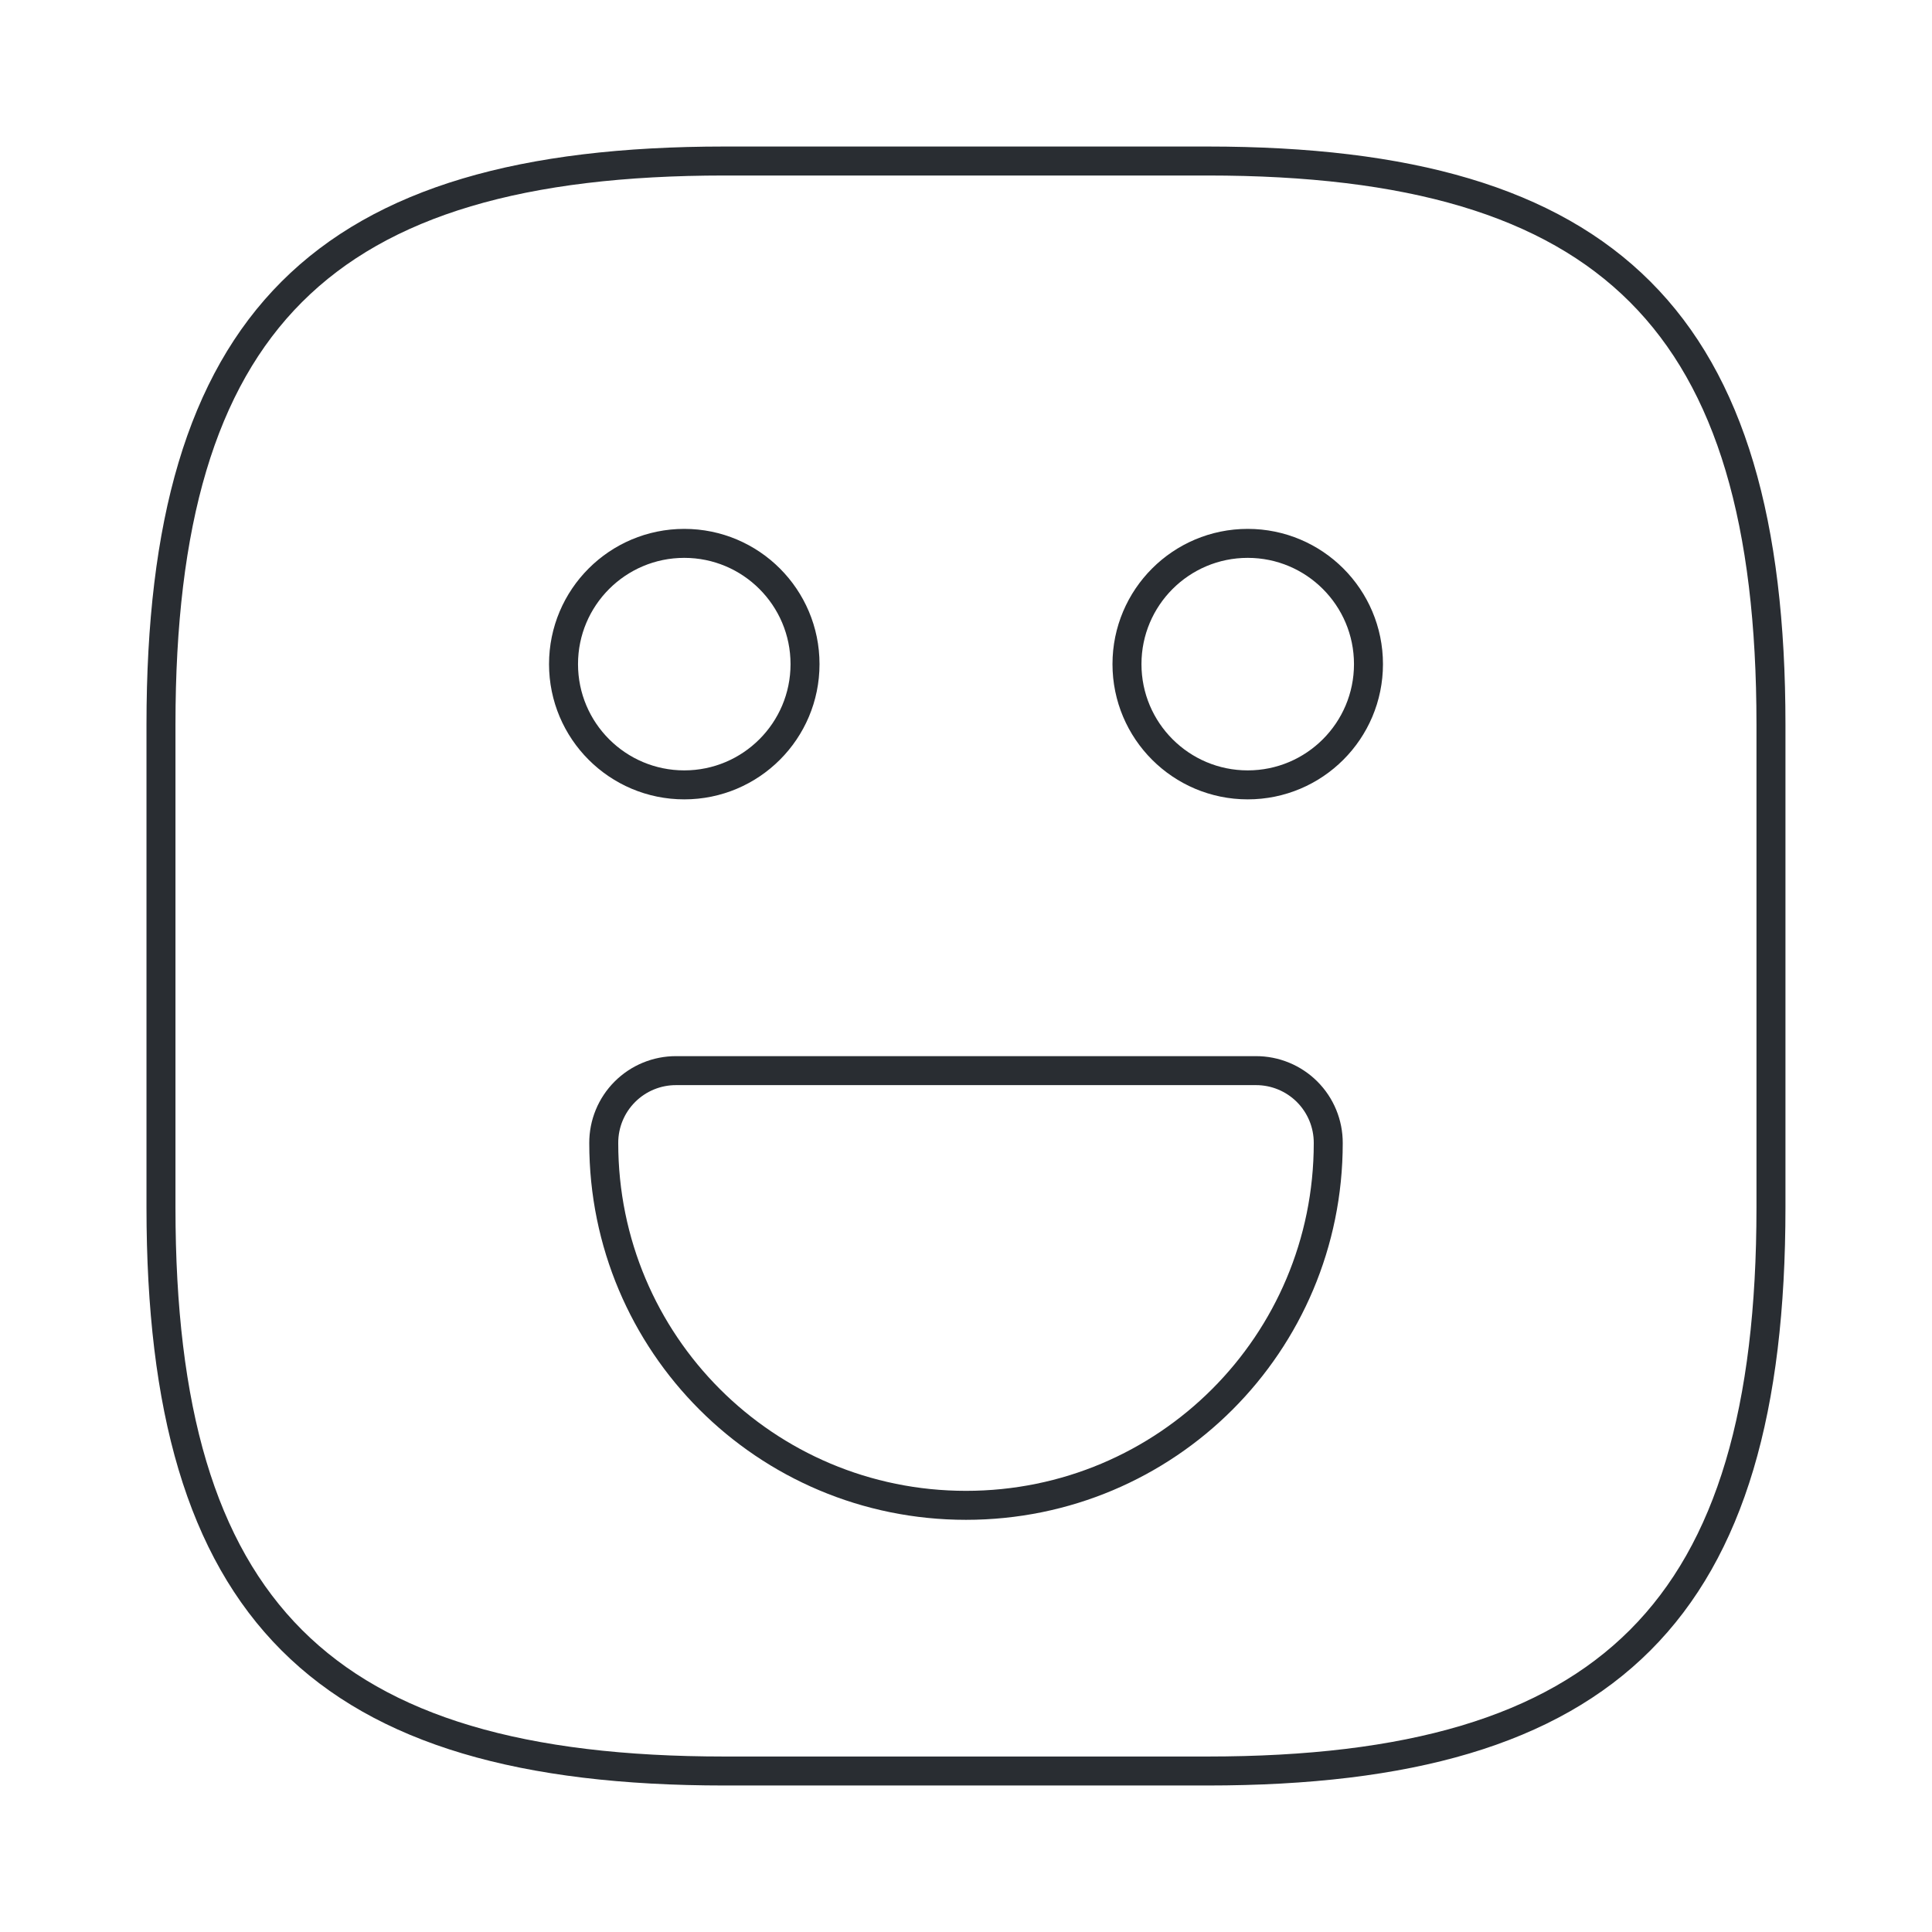
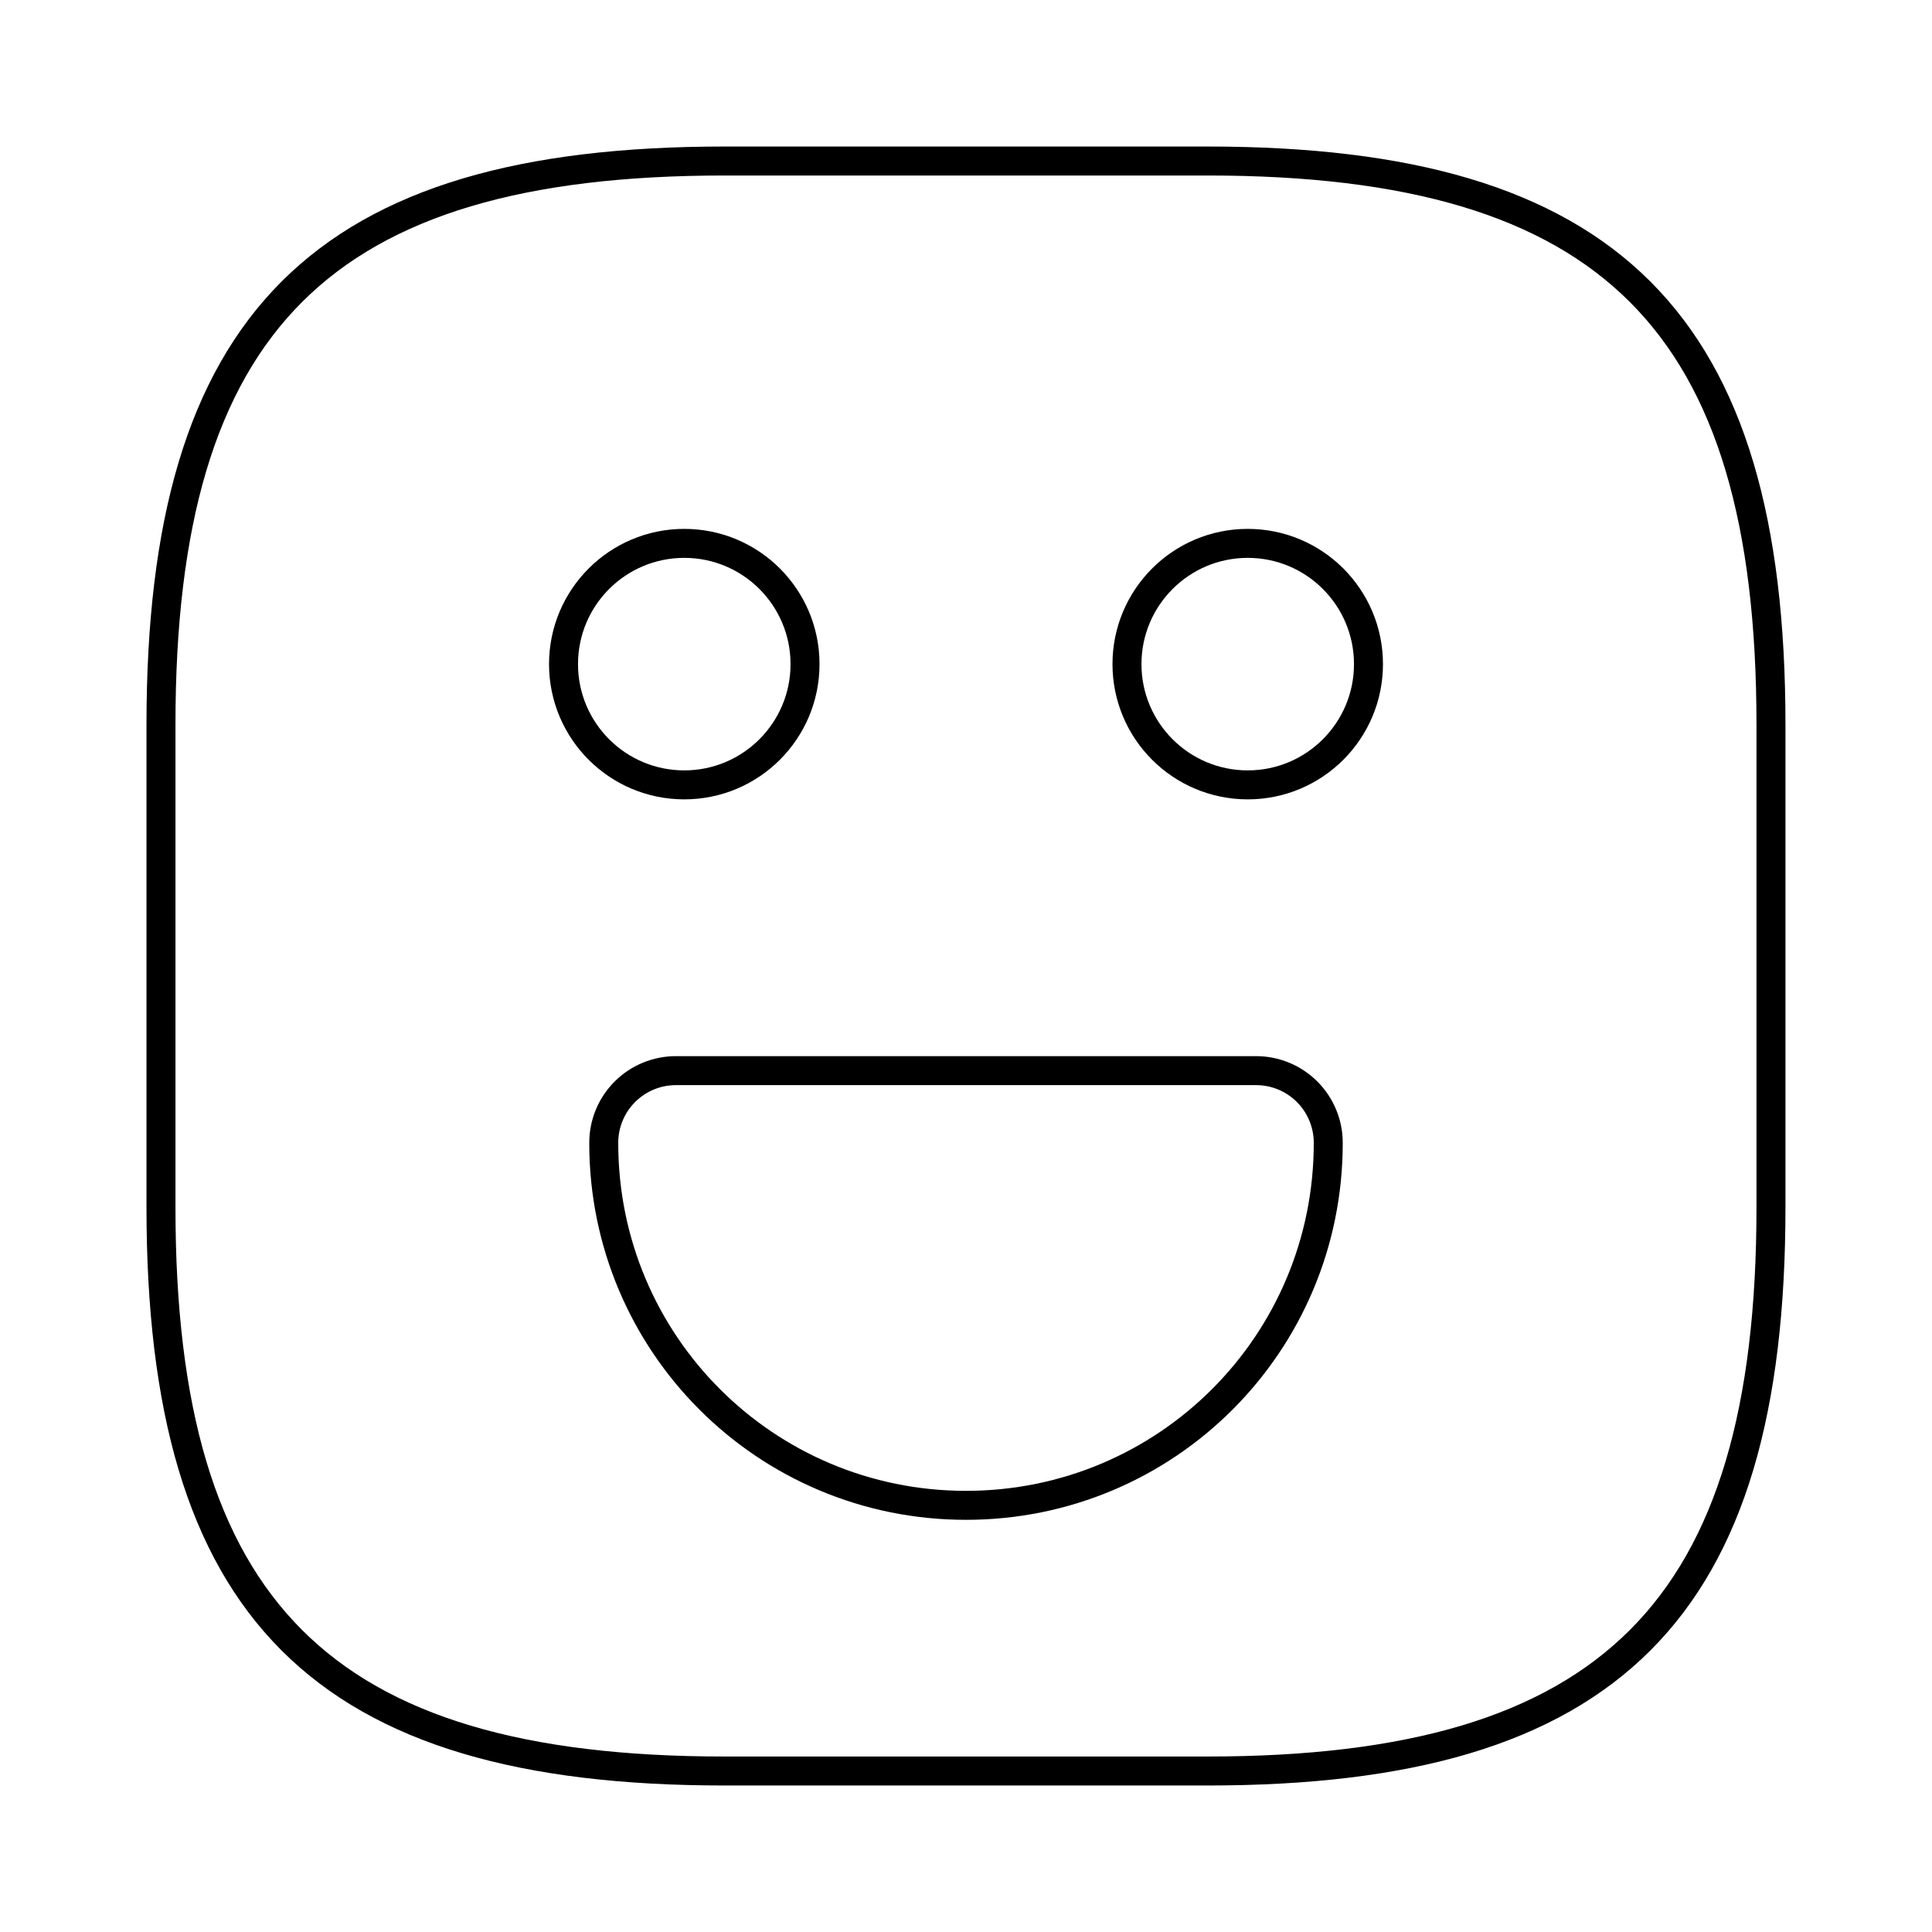
<svg xmlns="http://www.w3.org/2000/svg" width="100" height="100" fill="none">
-   <path stroke="#292D32" stroke-linecap="round" stroke-linejoin="round" stroke-width="1.5" d="M62.499 91.667c20.833 0 29.166-8.333 29.166-29.166v-25c0-20.834-8.333-29.167-29.166-29.167h-25c-20.834 0-29.167 8.333-29.167 29.167v25c0 20.833 8.333 29.166 29.167 29.166h25Z" />
-   <path stroke="#292D32" stroke-linecap="round" stroke-linejoin="round" stroke-width="1.5" d="M64.582 40.625a6.25 6.25 0 1 1 0-12.5 6.25 6.25 0 0 1 0 12.5ZM35.418 40.625a6.25 6.25 0 1 1 0-12.5 6.25 6.25 0 0 1 0 12.5Z" clip-rule="evenodd" />
-   <path stroke="#292D32" stroke-linecap="round" stroke-linejoin="round" stroke-width="1.5" d="M65 55.416a3.734 3.734 0 0 1 3.75 3.75c0 10.375-8.375 18.75-18.75 18.75s-18.75-8.375-18.75-18.75a3.734 3.734 0 0 1 3.75-3.75h30Z" />
+   <path stroke="currentColor" stroke-linecap="round" stroke-linejoin="round" stroke-width="1.5" d="M62.499 91.667c20.833 0 29.166-8.333 29.166-29.166v-25c0-20.834-8.333-29.167-29.166-29.167h-25c-20.834 0-29.167 8.333-29.167 29.167v25c0 20.833 8.333 29.166 29.167 29.166h25Z" />
+   <path stroke="currentColor" stroke-linecap="round" stroke-linejoin="round" stroke-width="1.5" d="M64.582 40.625a6.25 6.25 0 1 1 0-12.5 6.25 6.25 0 0 1 0 12.5ZM35.418 40.625a6.25 6.25 0 1 1 0-12.5 6.25 6.25 0 0 1 0 12.5Z" clip-rule="evenodd" />
+   <path stroke="currentColor" stroke-linecap="round" stroke-linejoin="round" stroke-width="1.5" d="M65 55.416a3.734 3.734 0 0 1 3.75 3.75c0 10.375-8.375 18.75-18.75 18.75s-18.75-8.375-18.75-18.75a3.734 3.734 0 0 1 3.75-3.75h30Z" />
</svg>
